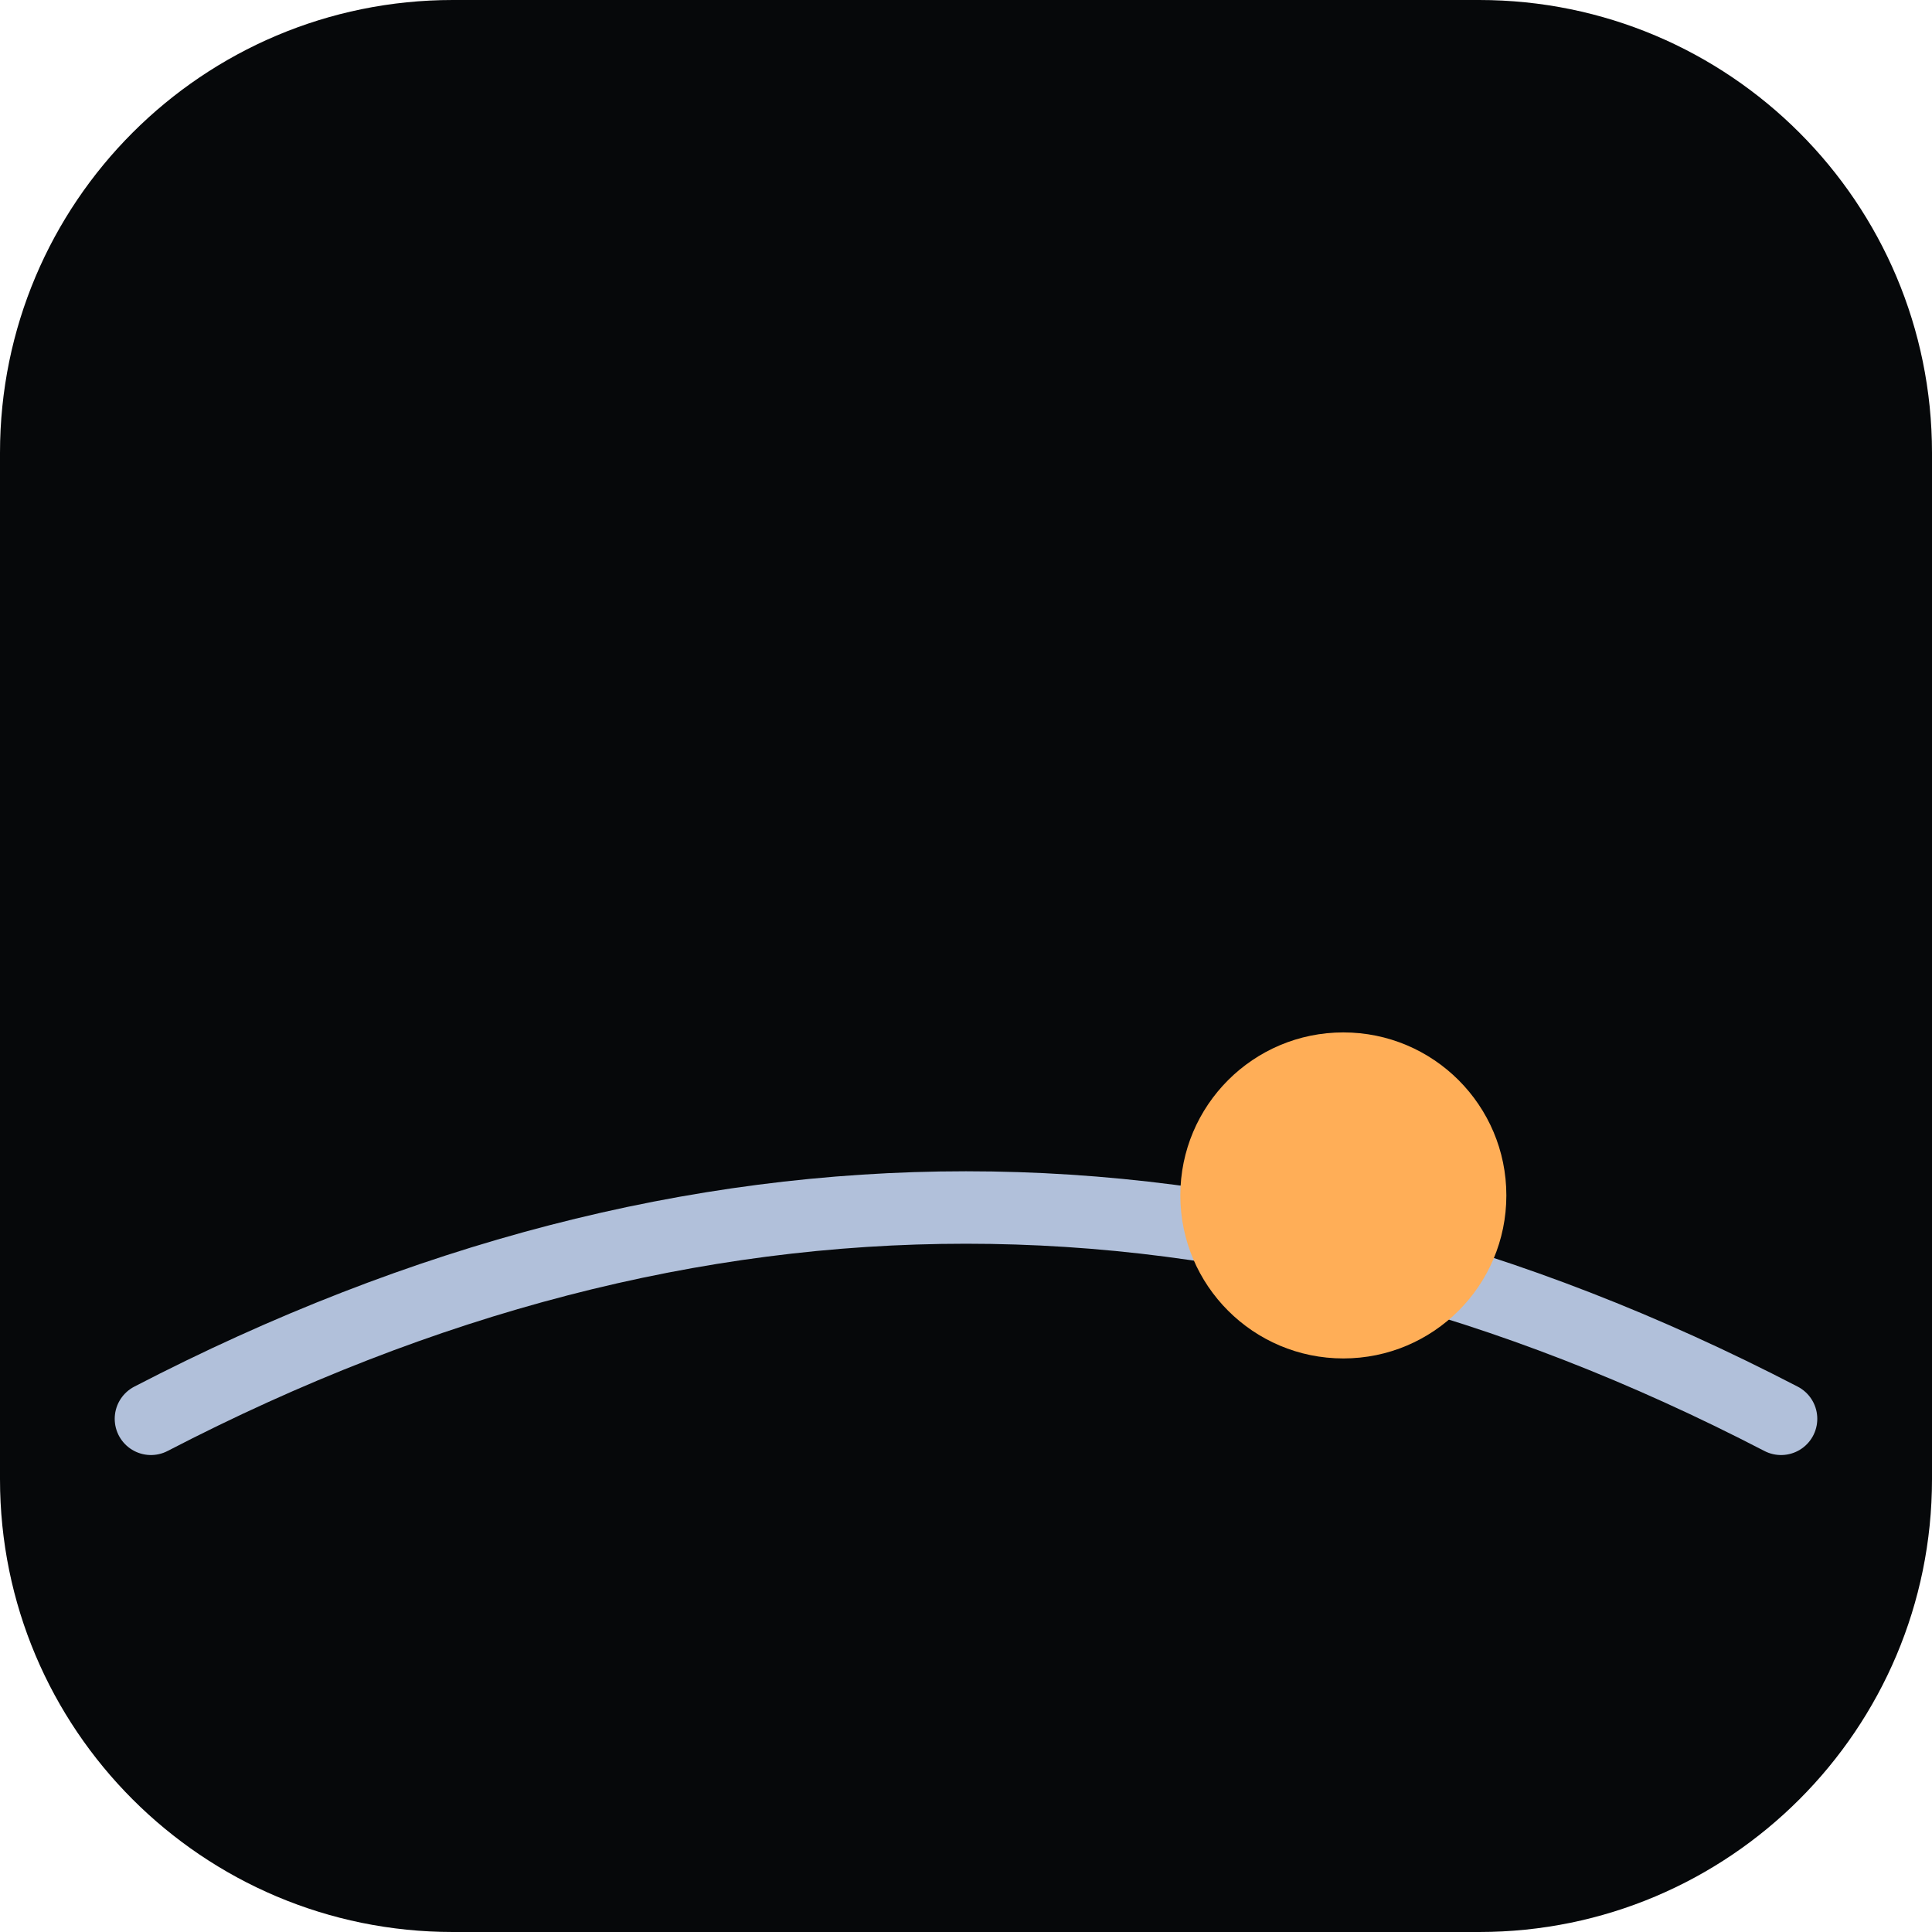
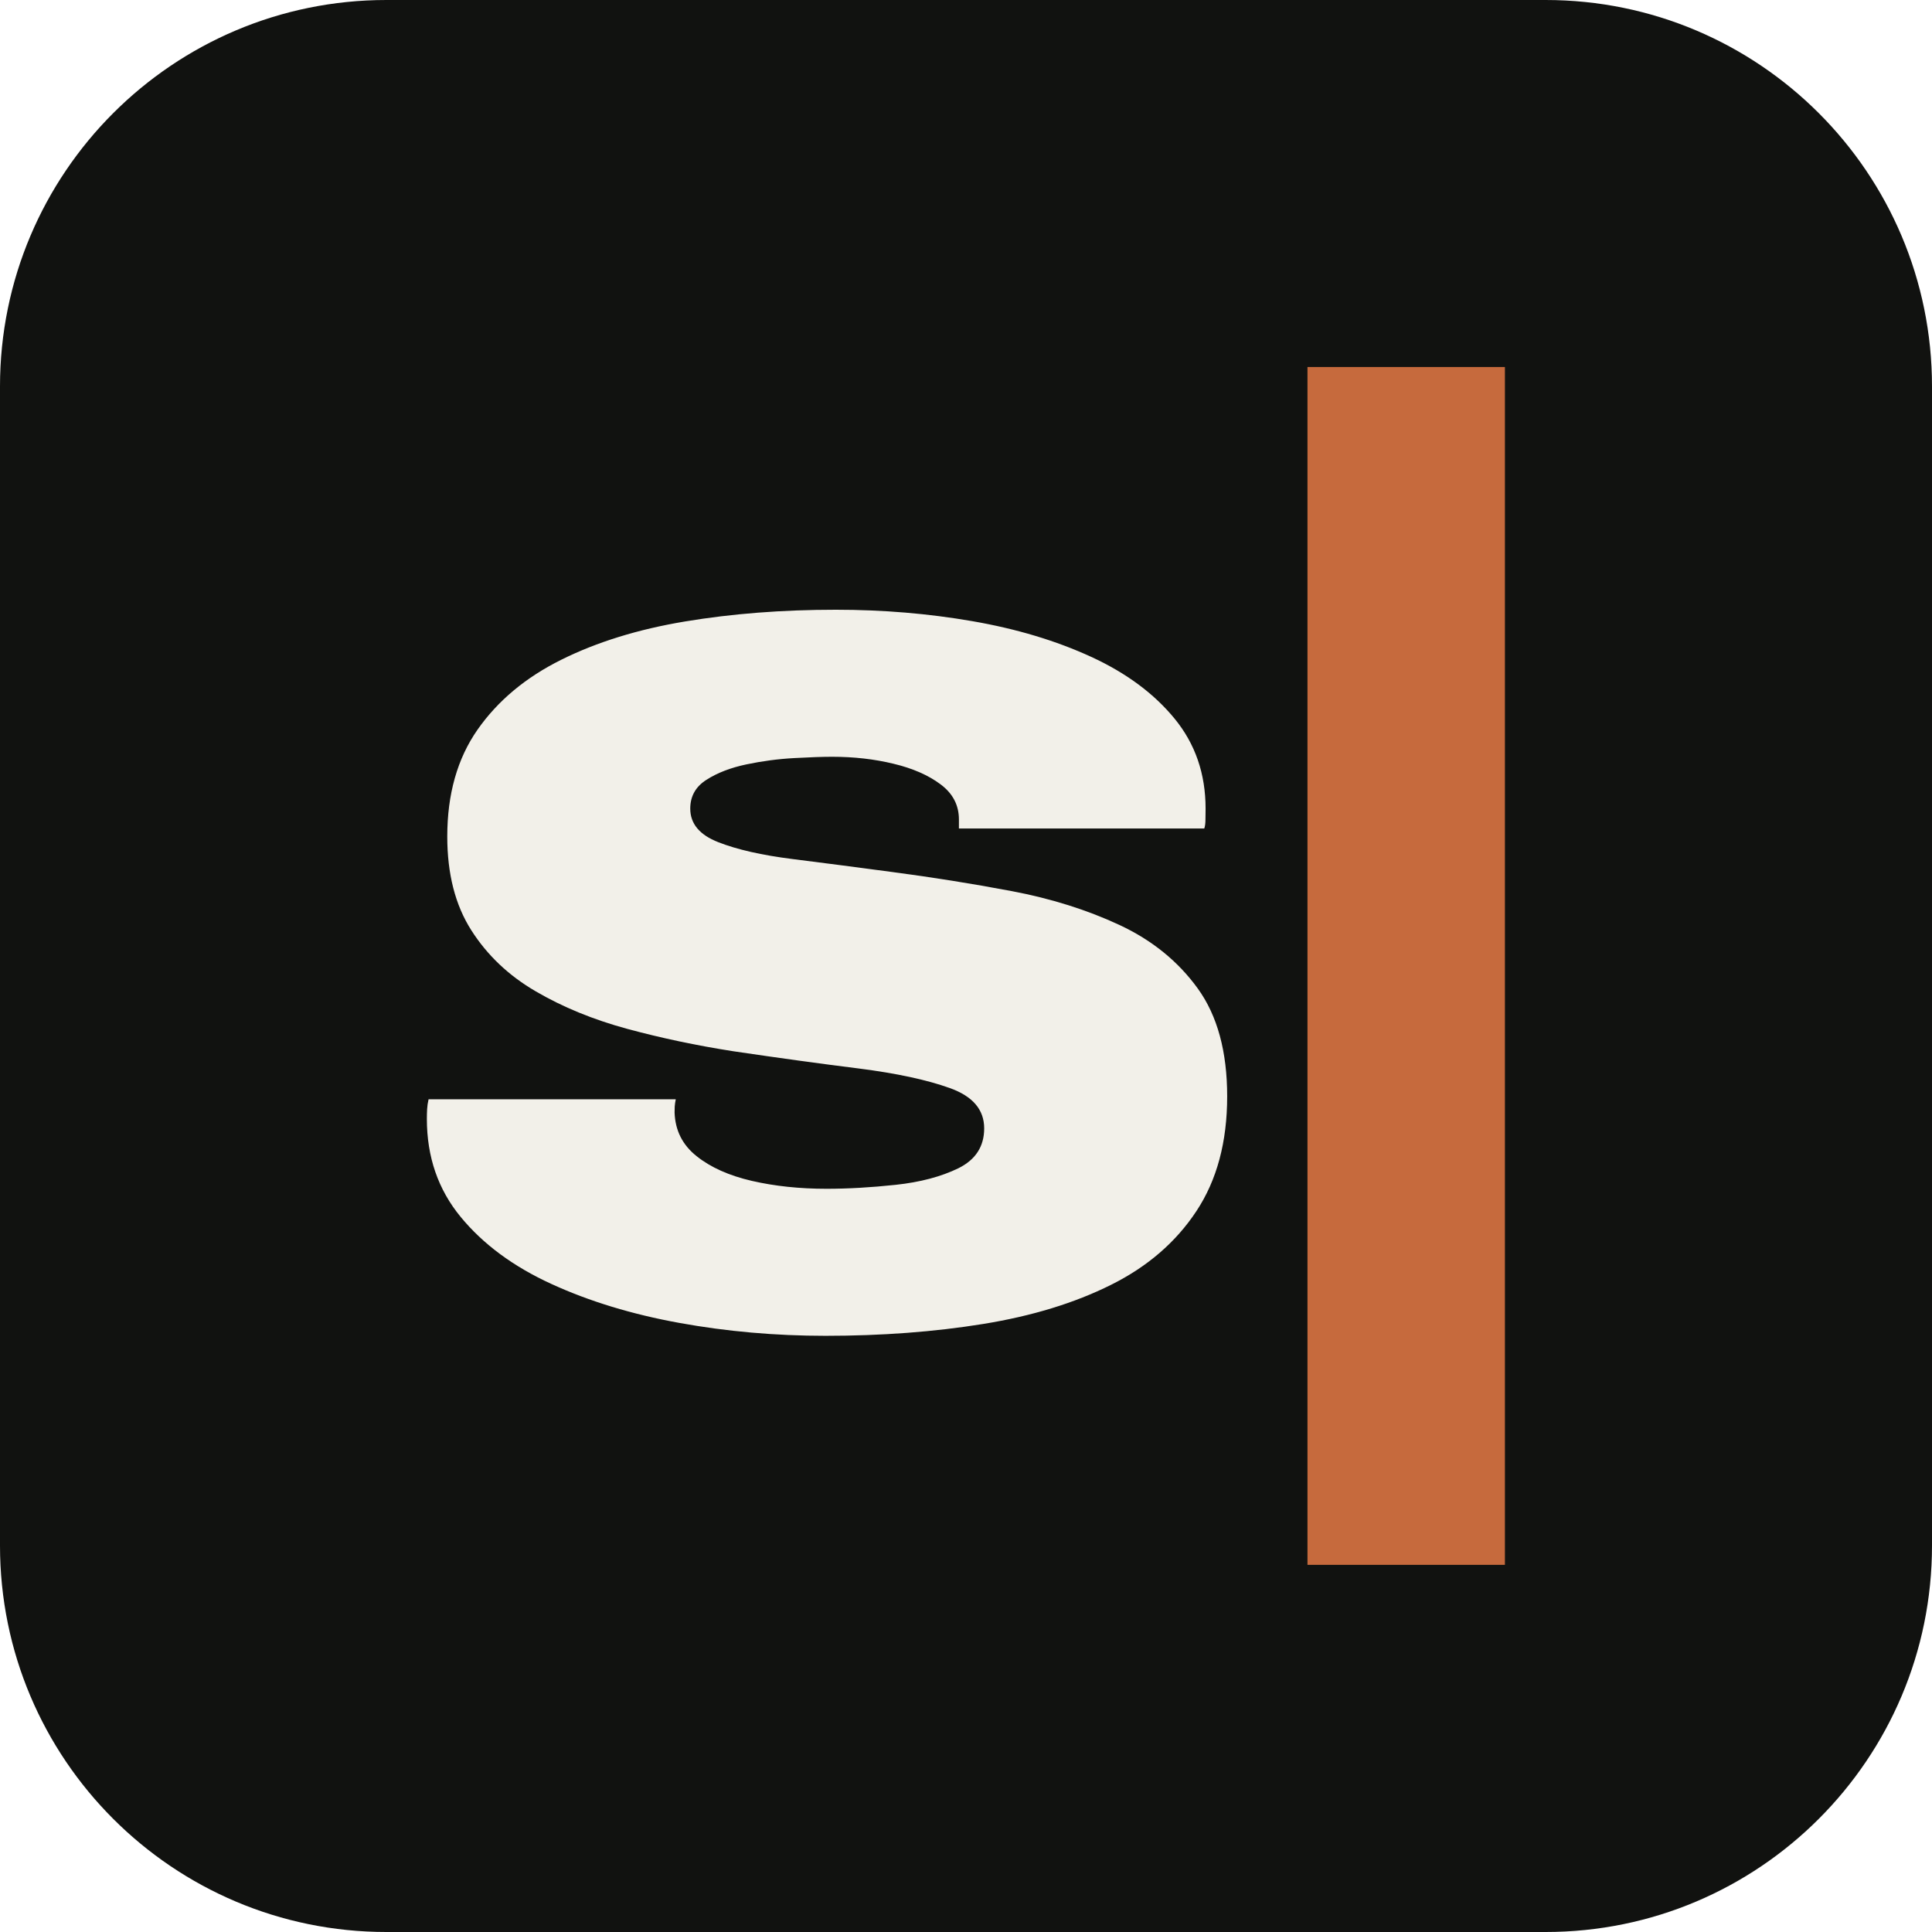
- <svg xmlns="http://www.w3.org/2000/svg" viewBox="0 0 64 64">
-   <rect width="64" height="64" rx="15" fill="#06080a" />
-   <path d="M5 47 Q32 33 59 47" fill="none" stroke="#cfe0ff" stroke-opacity="0.85" stroke-width="2.4" stroke-linecap="round" />
-   <circle cx="44.5" cy="39.6" r="5.4" fill="#ffae57" />
+ <svg xmlns="http://www.w3.org/2000/svg" viewBox="0 0 1024 1024">
+   <rect width="1024" height="1024" rx="204.8" fill="#111210" />
+   <g transform="translate(201.2 141.5) scale(0.69767)">
+     <path d="M338.7 812Q281.7 812 227.7 802.2Q173.7 792.4 130.5 772.6Q87.2 752.8 61.6 721.7Q35.9 690.5 35.9 647.2Q35.9 643.4 36.1 639.8Q36.3 636.1 37.2 632.3H225Q224.4 635.1 224.2 637.8Q224.1 640.4 224.1 642.4Q224.8 662.8 240.8 675.5Q256.8 688.3 282.8 694.3Q308.9 700.3 339.5 700.3Q364 700.3 392 697.3Q420 694.3 439.7 684.7Q459.3 675 459.3 654.4Q459.3 633.1 433.2 623.8Q407.1 614.4 363.9 608.9Q320.7 603.5 268.6 595.8Q226.9 589.3 188.1 578.8Q149.4 568.3 118.6 550.3Q87.8 532.4 69.6 503.8Q51.4 475.2 51.4 432.7Q51.4 384.4 74.4 351.5Q97.5 318.5 138 298.4Q178.6 278.2 232.1 269.3Q285.6 260.4 346.6 260.4Q400.2 260.4 450.4 269.1Q500.6 277.8 540.6 296.2Q580.6 314.6 604 343.2Q627.5 371.9 627.5 411.5Q627.5 415.1 627.4 419.6Q627.4 424.1 626.5 426.6H440.1V419.7Q440.1 403.4 426.1 393Q412.2 382.6 390.4 377.4Q368.6 372.1 343.8 372.1Q333 372.1 314.9 373.1Q296.7 374.1 278.6 377.9Q260.6 381.7 248.3 389.6Q236 397.4 236 411.5Q236 428.7 257.3 437Q278.7 445.4 313.7 449.8Q348.7 454.2 389.8 459.7Q434.7 465.6 479.9 474.1Q525 482.6 562.1 499.9Q599.2 517.2 621.6 548.2Q643.9 579.1 643.9 630.1Q643.9 682 620.5 717.3Q597.2 752.6 555.6 773.3Q514.1 794 458.5 803Q402.9 812 338.7 812Z" fill="#f2f0e9" />
+     <rect x="704.9" y="76" width="150" height="910" fill="#c66a3d" />
+   </g>
</svg>
